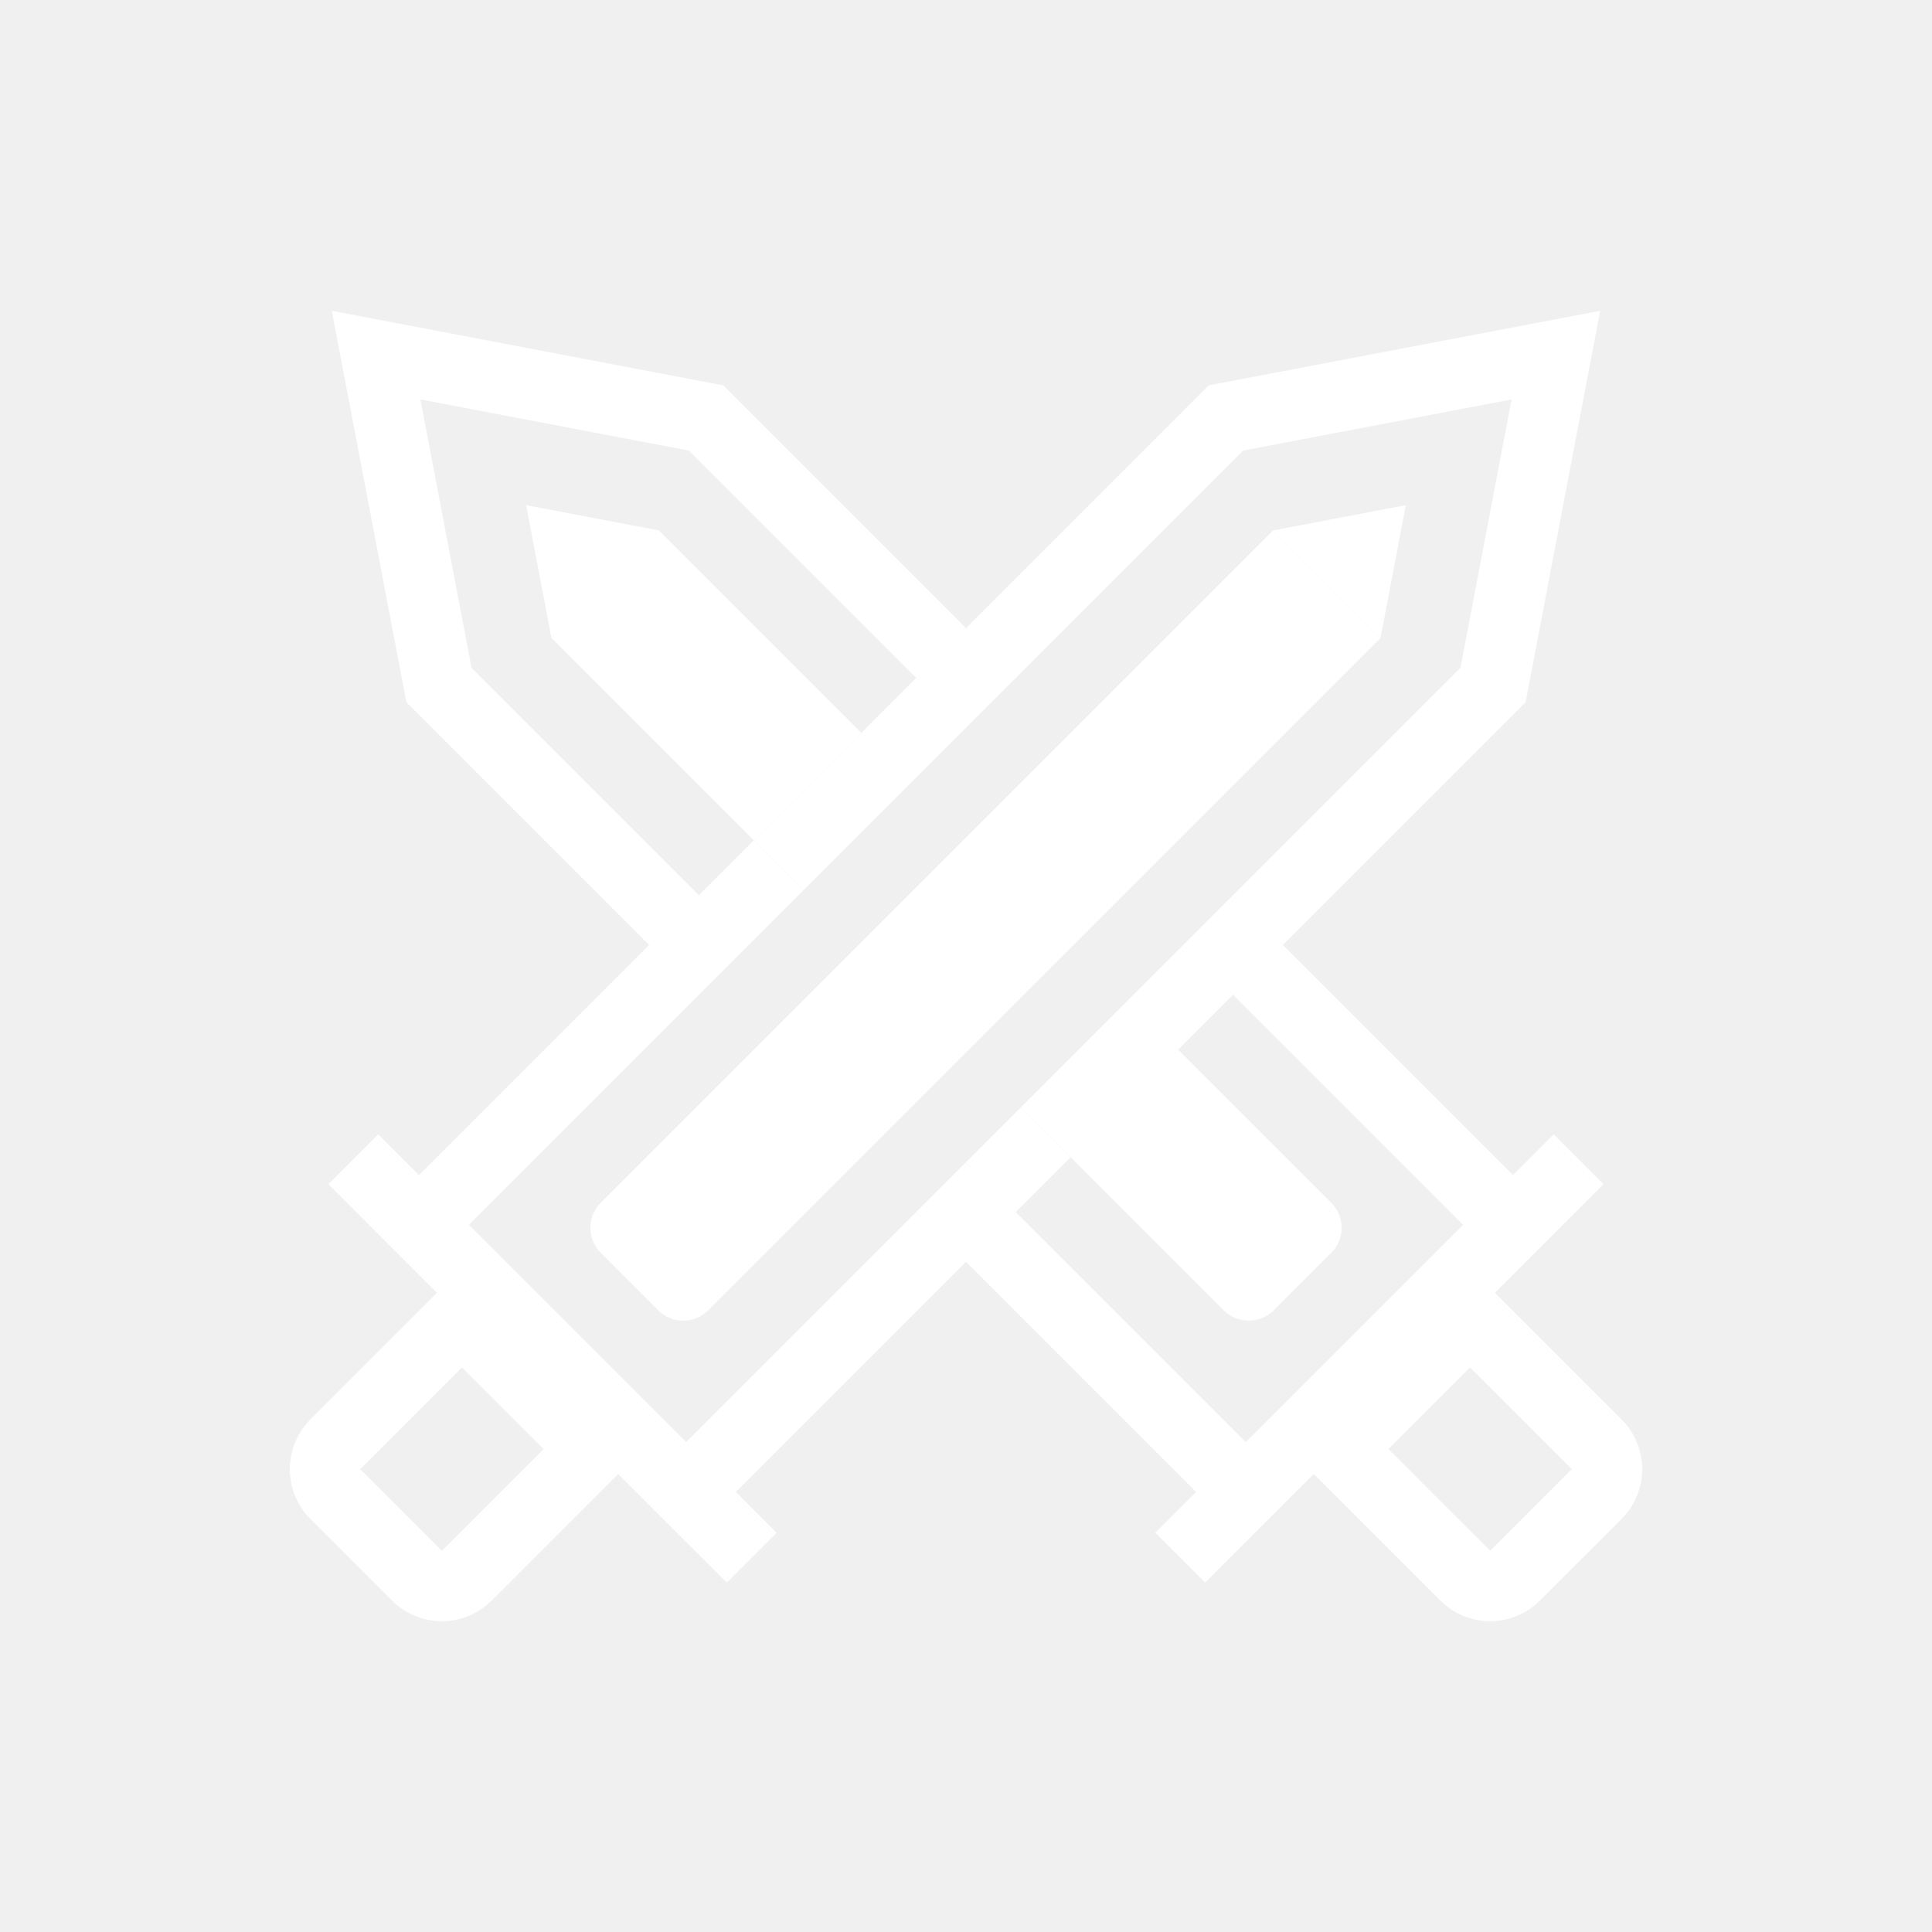
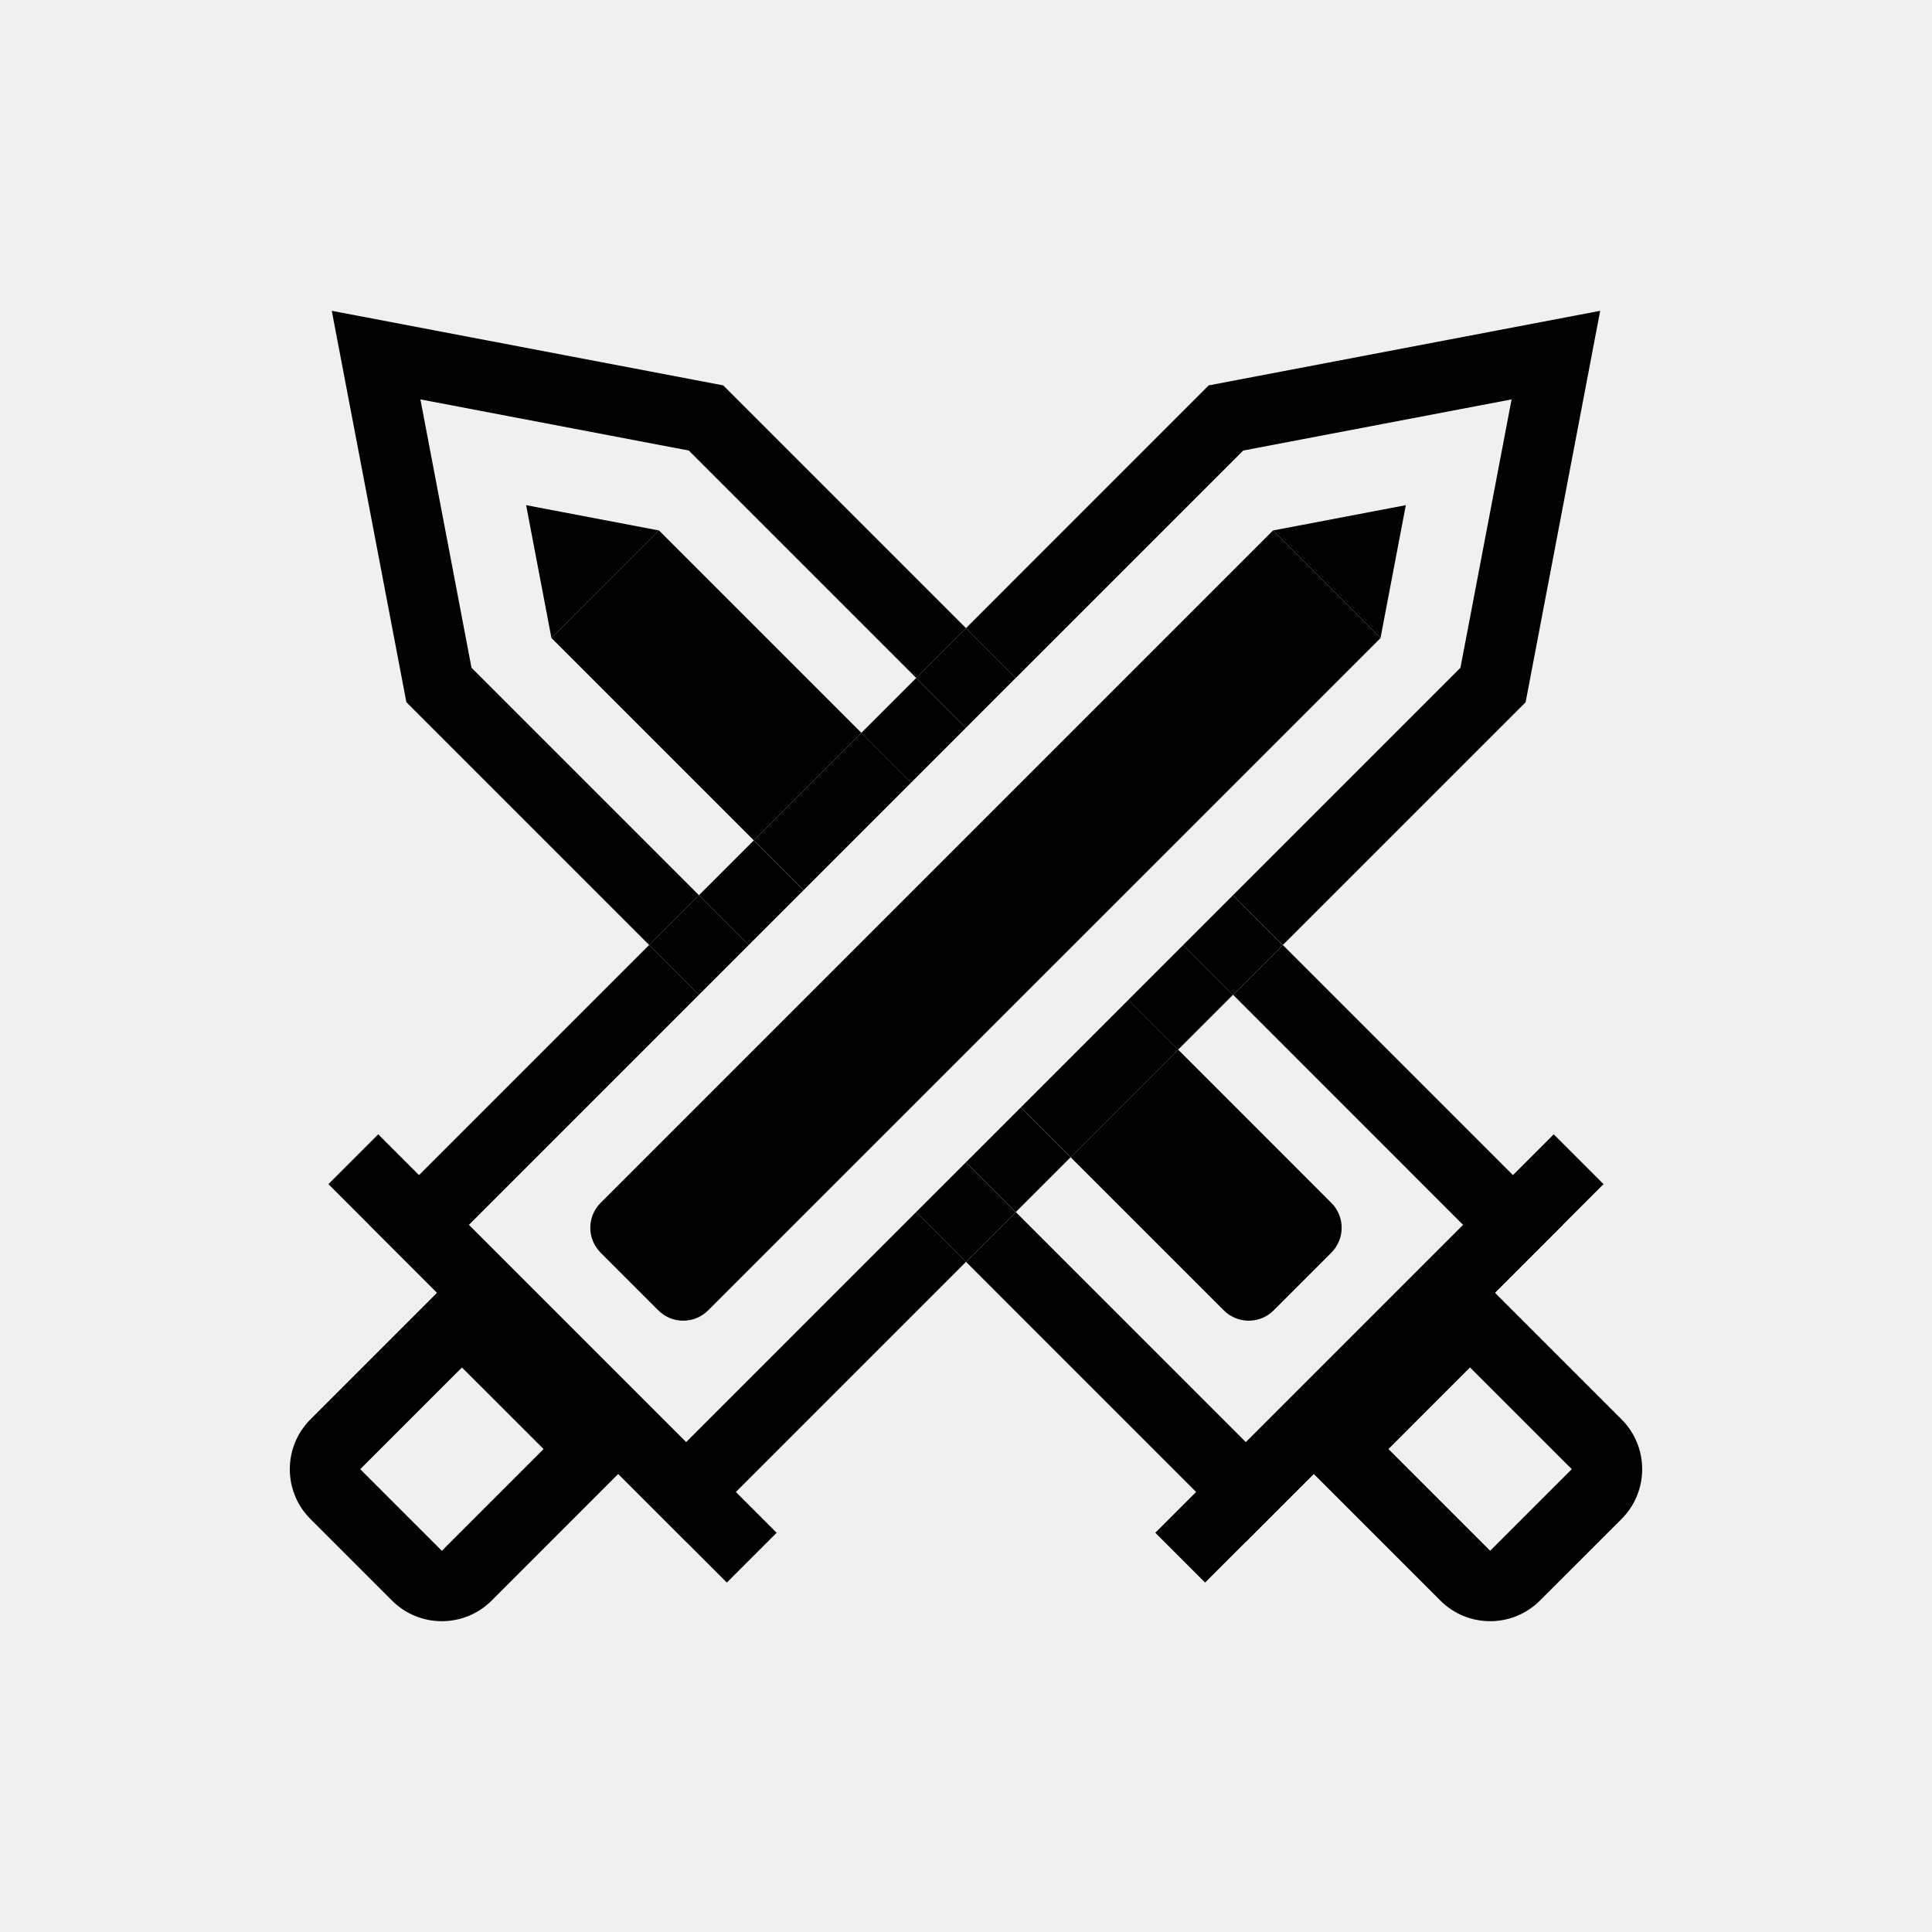
<svg xmlns="http://www.w3.org/2000/svg" id="图层_1" data-name="图层 1" viewBox="0 0 40 40">
-   <polygon points="10.893 10.459 11.417 13.209 13.644 10.983 10.893 10.459" fill="#fff" />
-   <rect x="22.727" y="27.396" width="11.666" height="1.458" transform="translate(-11.52279 28.43259) rotate(-45)" fill="#fff" />
-   <path d="M30.852,33.565a1.453,1.453,0,0,1-1.031-.427l-3.137-3.137,3.752-3.751,3.137,3.137a1.459,1.459,0,0,1,0,2.062l-1.69,1.689A1.453,1.453,0,0,1,30.852,33.565ZM28.746,30.001l2.106,2.106,1.69-1.69-2.107-2.106Z" fill="#fff" />
-   <rect x="17.516" y="18.066" width="1.606" height="6.361" transform="translate(-9.6581 19.17608) rotate(-45)" fill="none" />
-   <rect x="20.878" y="14.704" width="1.606" height="6.361" transform="translate(-6.29586 20.56874) rotate(-45)" fill="none" />
-   <path d="M27.564,25.935,26.369,27.13a.729.729,0,0,1-1.031,0l-3.172-3.172-1.136,1.136L25.795,29.859l4.498-4.498-4.765-4.765L24.393,21.732l3.171,3.171A.729.729,0,0,1,27.564,25.935Z" fill="none" />
-   <polygon points="11.417 13.209 13.644 10.983 17.833 15.172 18.969 14.036 14.261 9.328 8.704 8.269 9.762 13.825 14.471 18.534 15.606 17.399 11.417 13.209" fill="none" />
-   <polygon points="30.237 13.825 31.296 8.269 25.739 9.328 21.031 14.036 25.528 18.534 30.237 13.825" fill="none" />
-   <rect x="10.968" y="22.047" width="6.738" height="6.361" transform="translate(-13.63908 17.52589) rotate(-44.99773)" fill="none" />
-   <polygon points="9.762 13.825 8.704 8.269 14.261 9.328 18.969 14.036 20 13.005 14.974 7.979 6.869 6.435 8.414 14.539 13.44 19.565 14.471 18.534 9.762 13.825" fill="#fff" />
-   <polygon points="25.529 20.596 30.293 25.361 25.795 29.859 21.031 25.094 20 26.125 25.795 31.921 32.355 25.361 26.56 19.565 25.529 20.596" fill="#fff" />
-   <path d="M26.369,27.13l1.195-1.195a.729.729,0,0,0,0-1.031L24.393,21.732l-2.227,2.227L25.338,27.13A.729.729,0,0,0,26.369,27.13Z" fill="#fff" />
-   <rect x="13.051" y="11.228" width="3.149" height="5.925" transform="translate(-5.75082 14.49784) rotate(-45)" fill="#fff" />
-   <rect x="18.113" y="14.391" width="1.606" height="1.458" transform="translate(-5.15081 17.80438) rotate(-45)" fill="#fff" />
-   <polygon points="14.204 29.859 9.706 25.361 14.471 20.596 13.44 19.565 7.644 25.361 14.204 31.921 20 26.125 18.968 25.094 14.204 29.859" fill="#fff" />
-   <rect x="14.751" y="17.753" width="1.606" height="1.458" transform="translate(-8.51305 16.41175) rotate(-45)" fill="#fff" />
-   <polygon points="25.739 9.328 31.296 8.269 30.237 13.825 25.528 18.534 26.56 19.565 31.586 14.54 33.13 6.435 25.025 7.979 20 13.005 21.031 14.036 25.739 9.328" fill="#fff" />
-   <rect x="23.642" y="19.919" width="1.606" height="1.458" transform="translate(-7.44102 23.33252) rotate(-44.99876)" fill="#fff" />
-   <rect x="20.28" y="23.282" width="1.606" height="1.458" transform="translate(-10.80319 21.94049) rotate(-45)" fill="#fff" />
-   <rect x="19.271" y="13.307" width="1.458" height="1.458" transform="translate(-4.06743 18.25313) rotate(-45)" fill="#fff" />
-   <rect x="19.27" y="24.365" width="1.458" height="1.458" transform="translate(-11.88652 21.49175) rotate(-45)" fill="#fff" />
-   <rect x="13.742" y="18.836" width="1.458" height="1.458" transform="translate(-9.59635 15.96304) rotate(-45)" fill="#fff" />
-   <rect x="24.799" y="18.836" width="1.458" height="1.458" transform="translate(-6.35761 23.78195) rotate(-45)" fill="#fff" />
-   <rect x="21.19" y="21.601" width="3.149" height="1.458" transform="translate(-9.12209 22.6362) rotate(-44.99885)" fill="#fff" />
-   <rect x="15.661" y="16.072" width="3.149" height="1.458" transform="translate(-6.83199 17.10852) rotate(-45.00115)" fill="#fff" />
-   <path d="M13.63,27.13l-1.195-1.195a.729.729,0,0,1,0-1.031L26.356,10.983l2.227,2.227L14.661,27.13A.729.729,0,0,1,13.63,27.13Z" fill="#fff" />
-   <polygon points="29.106 10.459 26.356 10.983 28.582 13.209 29.106 10.459" fill="#fff" />
-   <rect x="5.606" y="27.396" width="11.666" height="1.458" transform="translate(23.23828 0.1489) rotate(45)" fill="#fff" />
-   <path d="M9.147,33.565a1.453,1.453,0,0,1-1.031-.427l-1.689-1.689a1.459,1.459,0,0,1,0-2.062L9.564,26.25l3.751,3.751L10.178,33.139A1.453,1.453,0,0,1,9.147,33.565Zm0-1.458.001.001,2.106-2.107L9.564,28.312,7.458,30.418Z" fill="#fff" />
+   <polygon points="10.893 10.459 11.417 13.209 13.644 10.983 10.893 10.459" />
+   <rect x="22.727" y="27.396" width="11.666" height="1.458" transform="translate(-11.52279 28.43259) rotate(-45)" />
+   <path d="M30.852,33.565a1.453,1.453,0,0,1-1.031-.427l-3.137-3.137,3.752-3.751,3.137,3.137a1.459,1.459,0,0,1,0,2.062l-1.69,1.689A1.453,1.453,0,0,1,30.852,33.565ZM28.746,30.001l2.106,2.106,1.69-1.69-2.107-2.106Z" />
+   <polygon points="9.762 13.825 8.704 8.269 14.261 9.328 18.969 14.036 20 13.005 14.974 7.979 6.869 6.435 8.414 14.539 13.44 19.565 14.471 18.534 9.762 13.825" />
+   <polygon points="25.529 20.596 30.293 25.361 25.795 29.859 21.031 25.094 20 26.125 25.795 31.921 32.355 25.361 26.56 19.565 25.529 20.596" />
+   <path d="M26.369,27.13l1.195-1.195a.729.729,0,0,0,0-1.031L24.393,21.732l-2.227,2.227L25.338,27.13A.729.729,0,0,0,26.369,27.13Z" />
+   <rect x="13.051" y="11.228" width="3.149" height="5.925" transform="translate(-5.75082 14.49784) rotate(-45)" />
+   <rect x="18.113" y="14.391" width="1.606" height="1.458" transform="translate(-5.15081 17.80438) rotate(-45)" />
+   <polygon points="14.204 29.859 9.706 25.361 14.471 20.596 13.44 19.565 7.644 25.361 14.204 31.921 20 26.125 18.968 25.094 14.204 29.859" />
+   <rect x="14.751" y="17.753" width="1.606" height="1.458" transform="translate(-8.51305 16.41175) rotate(-45)" />
+   <polygon points="25.739 9.328 31.296 8.269 30.237 13.825 25.528 18.534 26.56 19.565 31.586 14.54 33.13 6.435 25.025 7.979 20 13.005 21.031 14.036 25.739 9.328" />
+   <rect x="23.642" y="19.919" width="1.606" height="1.458" transform="translate(-7.44102 23.33252) rotate(-44.99876)" />
+   <rect x="20.28" y="23.282" width="1.606" height="1.458" transform="translate(-10.80319 21.94049) rotate(-45)" />
+   <rect x="19.271" y="13.307" width="1.458" height="1.458" transform="translate(-4.06743 18.25313) rotate(-45)" />
+   <rect x="19.27" y="24.365" width="1.458" height="1.458" transform="translate(-11.88652 21.49175) rotate(-45)" />
+   <rect x="13.742" y="18.836" width="1.458" height="1.458" transform="translate(-9.59635 15.96304) rotate(-45)" />
+   <rect x="24.799" y="18.836" width="1.458" height="1.458" transform="translate(-6.35761 23.78195) rotate(-45)" />
+   <rect x="21.19" y="21.601" width="3.149" height="1.458" transform="translate(-9.12209 22.6362) rotate(-44.99885)" />
+   <rect x="15.661" y="16.072" width="3.149" height="1.458" transform="translate(-6.83199 17.10852) rotate(-45.00115)" />
+   <path d="M13.63,27.13l-1.195-1.195a.729.729,0,0,1,0-1.031L26.356,10.983l2.227,2.227L14.661,27.13A.729.729,0,0,1,13.63,27.13Z" />
+   <polygon points="29.106 10.459 26.356 10.983 28.582 13.209 29.106 10.459" />
+   <rect x="5.606" y="27.396" width="11.666" height="1.458" transform="translate(23.23828 0.1489) rotate(45)" />
+   <path d="M9.147,33.565a1.453,1.453,0,0,1-1.031-.427l-1.689-1.689a1.459,1.459,0,0,1,0-2.062L9.564,26.25l3.751,3.751L10.178,33.139A1.453,1.453,0,0,1,9.147,33.565Zm0-1.458.001.001,2.106-2.107L9.564,28.312,7.458,30.418Z" />
</svg>
